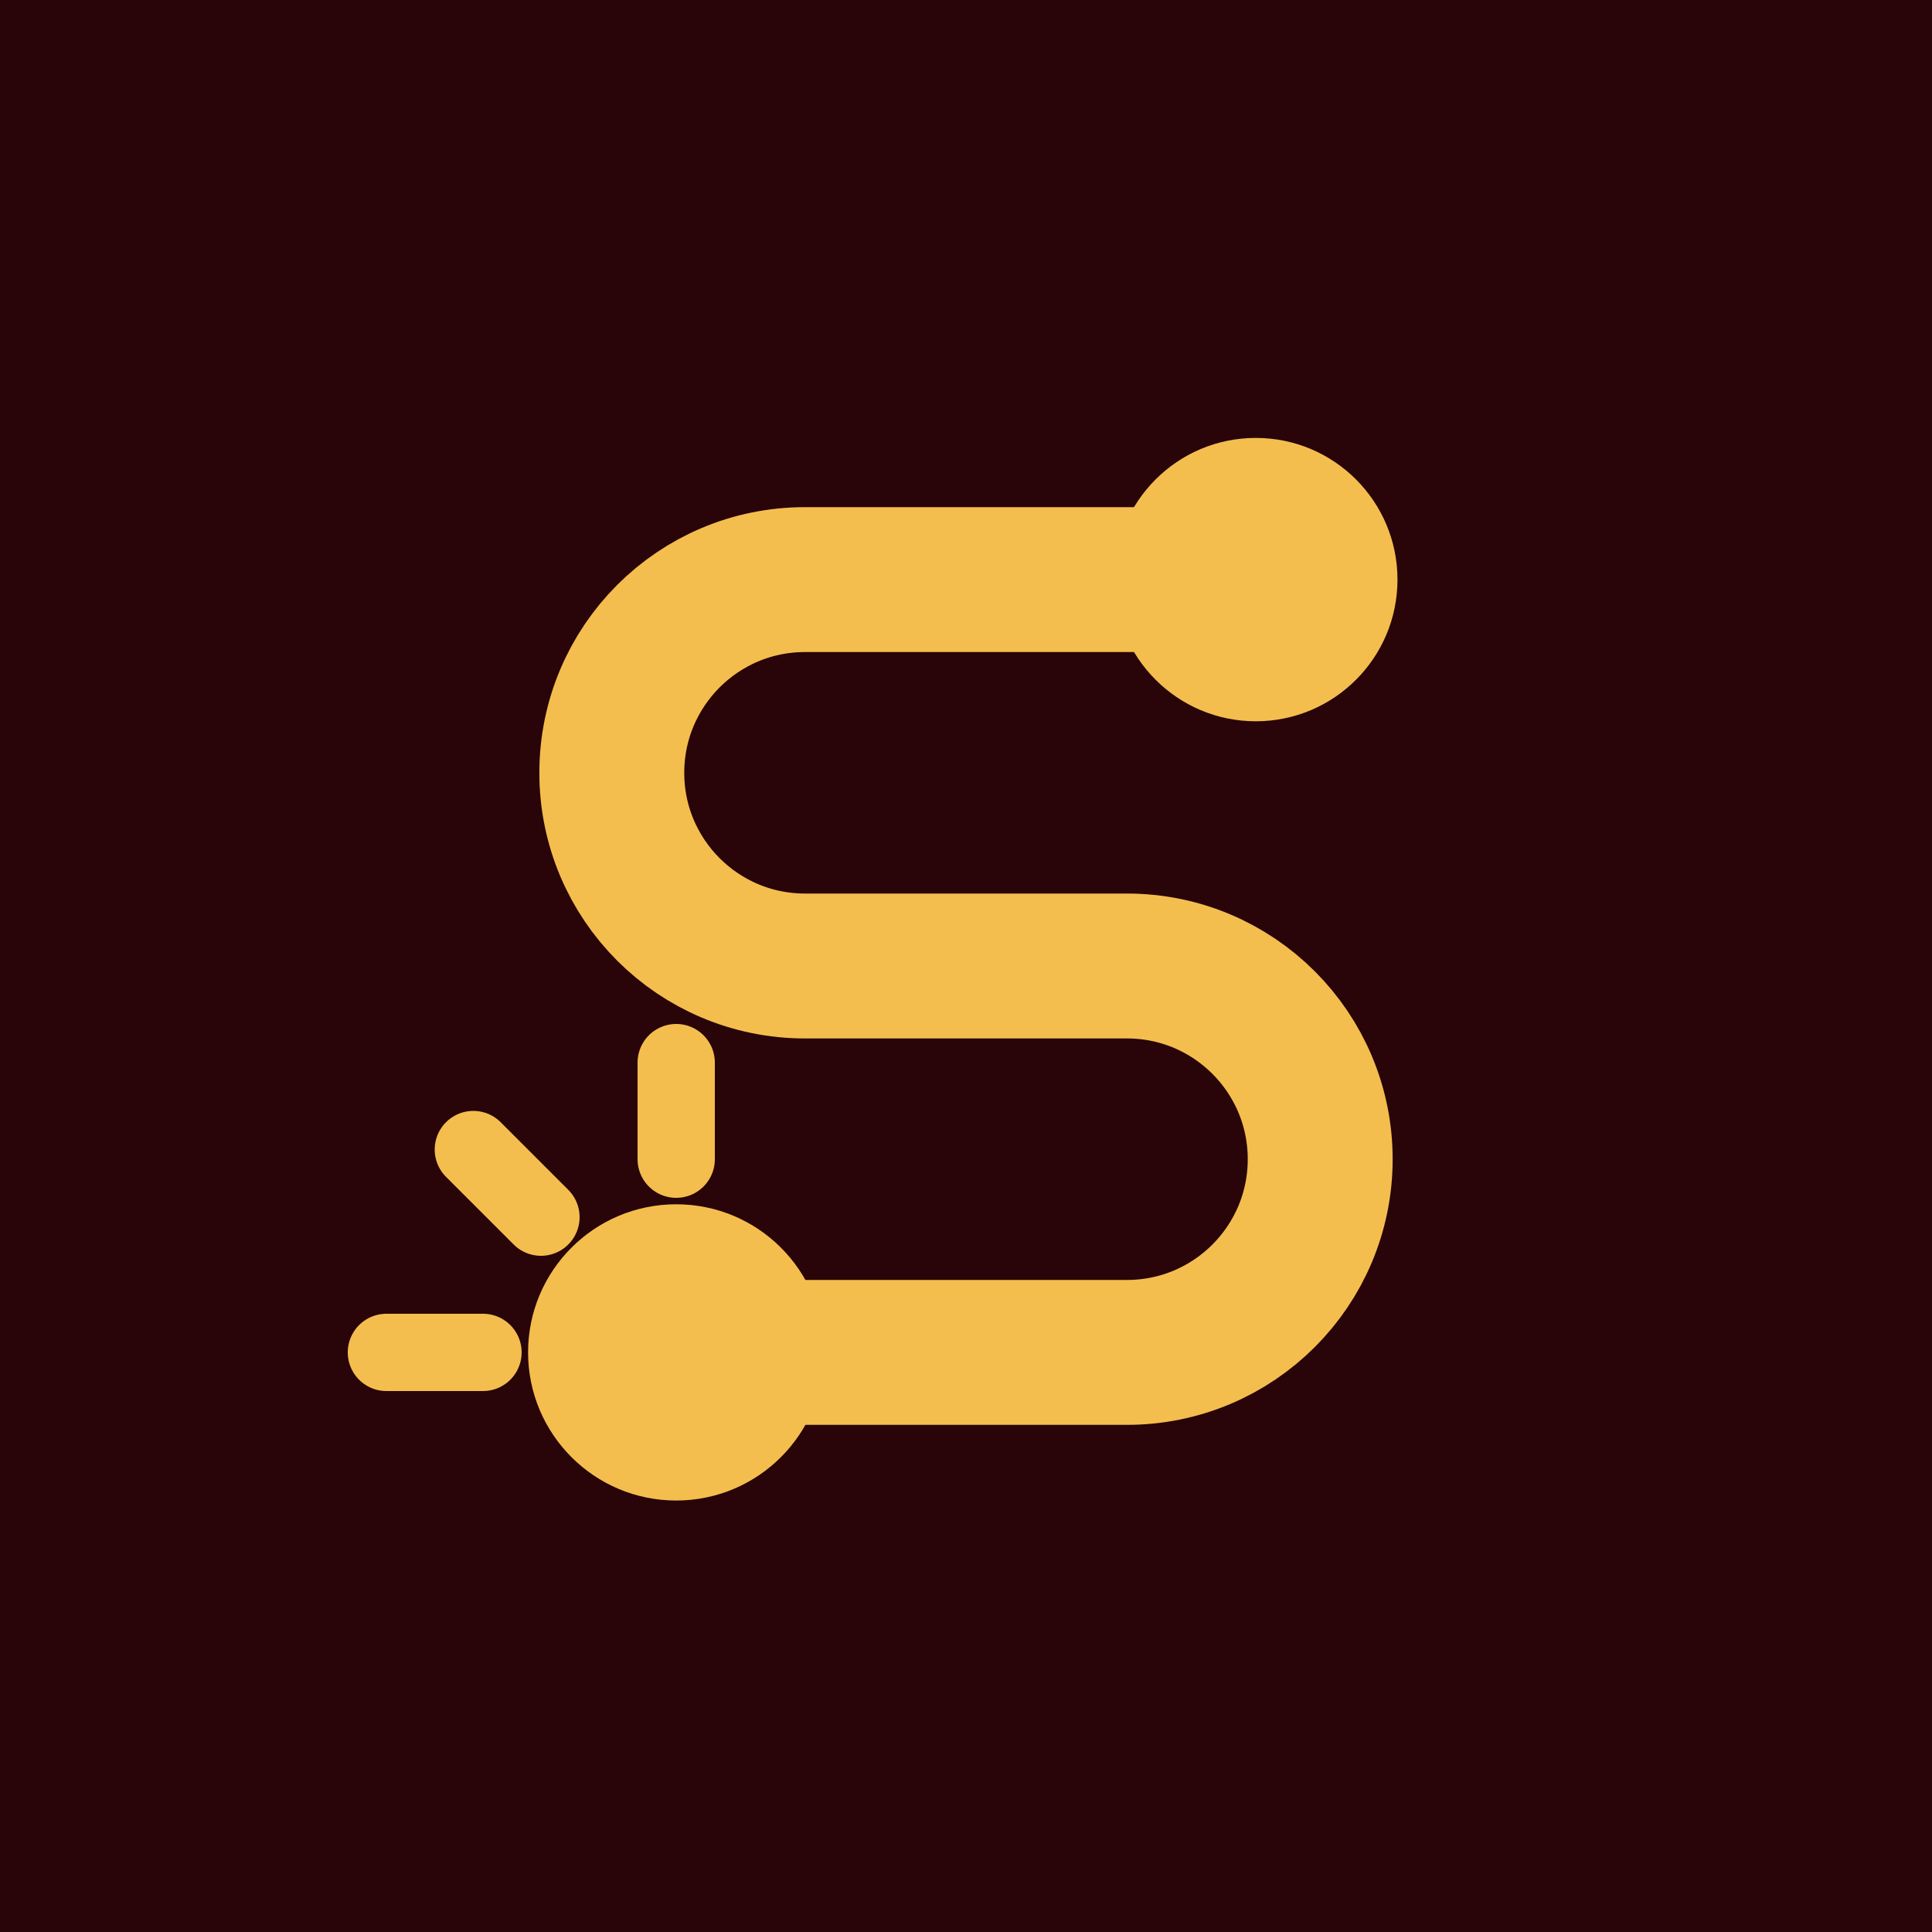
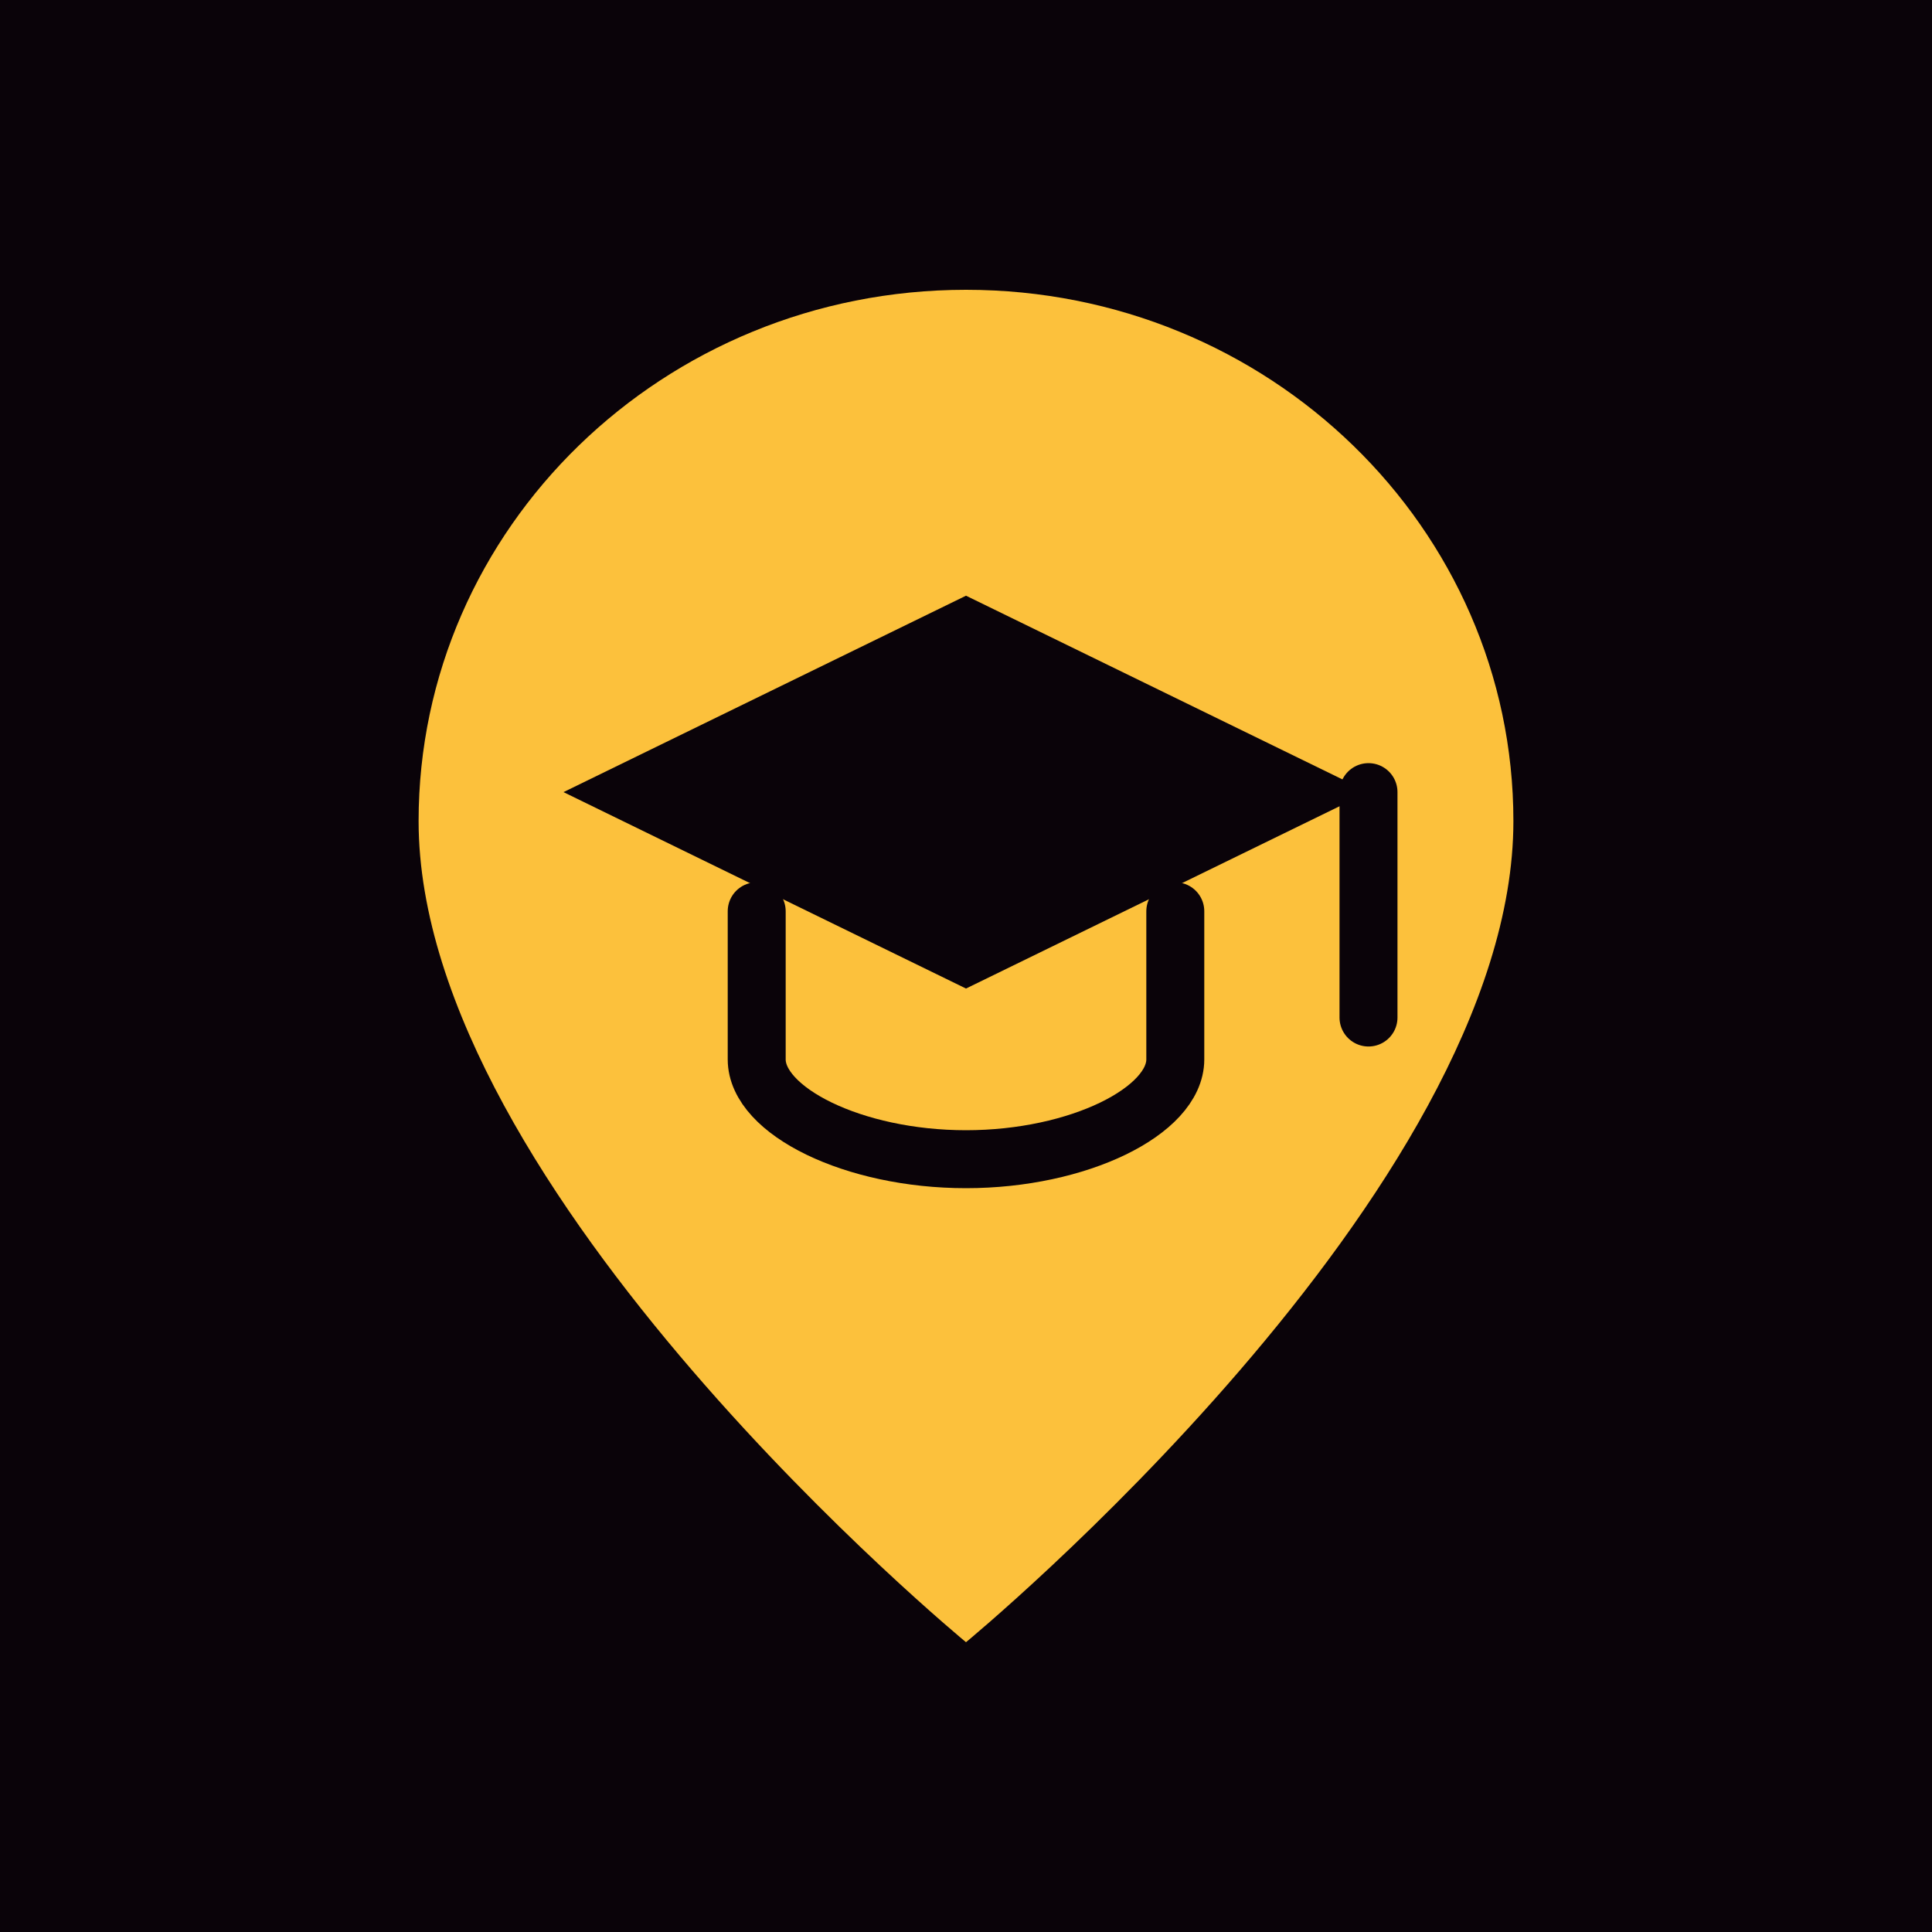
<svg xmlns="http://www.w3.org/2000/svg" viewBox="0 0 48 48">
-   <rect width="48" height="48" fill="#290509" />
+   <rect width="48" height="48" fill="#0a0309" />
  <g transform="translate(4.8 4.8) scale(0.8)">
-     <path d="M33 12H19a6 6 0 0 0 0 12h10a6 6 0 0 1 0 12H17" fill="none" stroke="#f4be4f" stroke-width="4.5" stroke-linecap="round" stroke-linejoin="round" />
-     <path d="M9 36H6M10.8 31.8l-2.1-2.1M15 30v-3" fill="none" stroke="#f4be4f" stroke-width="2.4" stroke-linecap="round" />
-     <circle cx="33" cy="12" r="4.4" fill="#f4be4f" />
-     <circle cx="15" cy="36" r="4.6" fill="#f4be4f" />
+     <path d="M24 3C14.6 3 7 10.4 7 19.5 7 31 24 45 24 45s17-14 17-25.5C41 10.4 33.4 3 24 3z" fill="#fcc13c" />
+     <path d="M24 12.5 11.5 18.6 24 24.7l12.5-6.1L24 12.5z" fill="#0a0309" />
+     <path d="M17.5 22.3v4.6c0 1.6 3 3.1 6.5 3.1s6.5-1.5 6.5-3.1v-4.6M36.5 18.6v7" fill="none" stroke="#0a0309" stroke-width="1.8" stroke-linecap="round" stroke-linejoin="round" />
  </g>
</svg>
